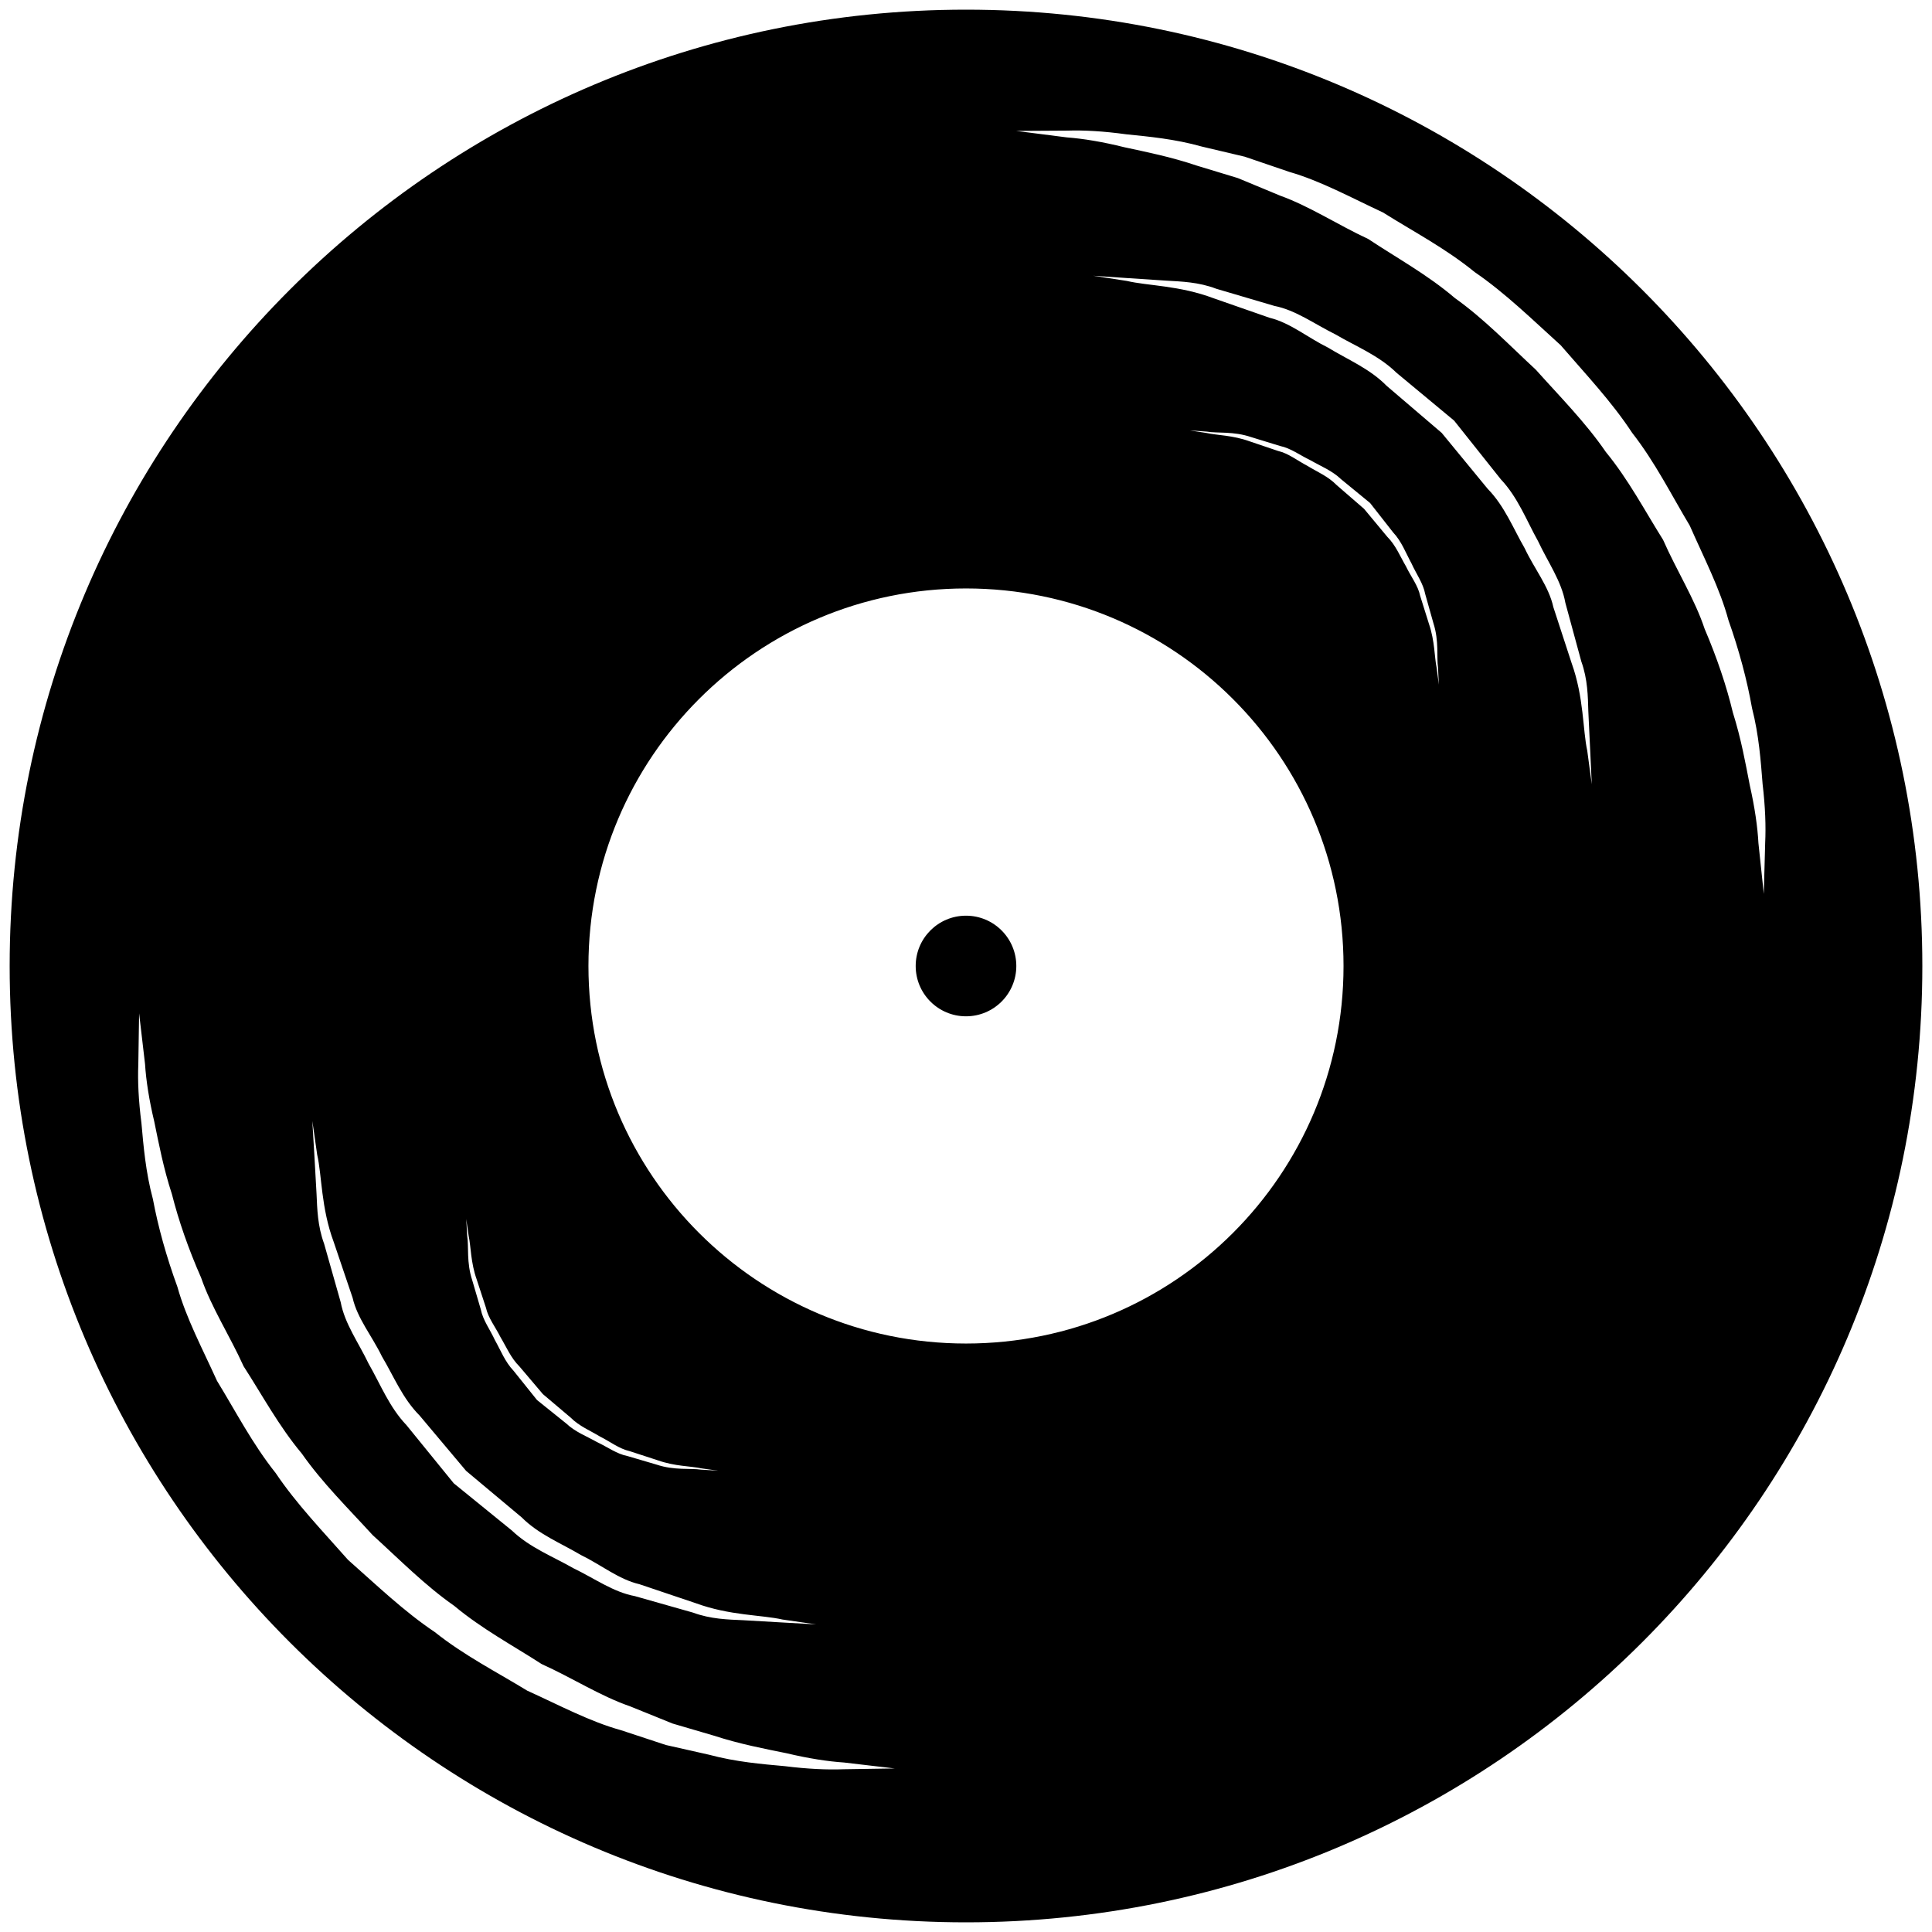
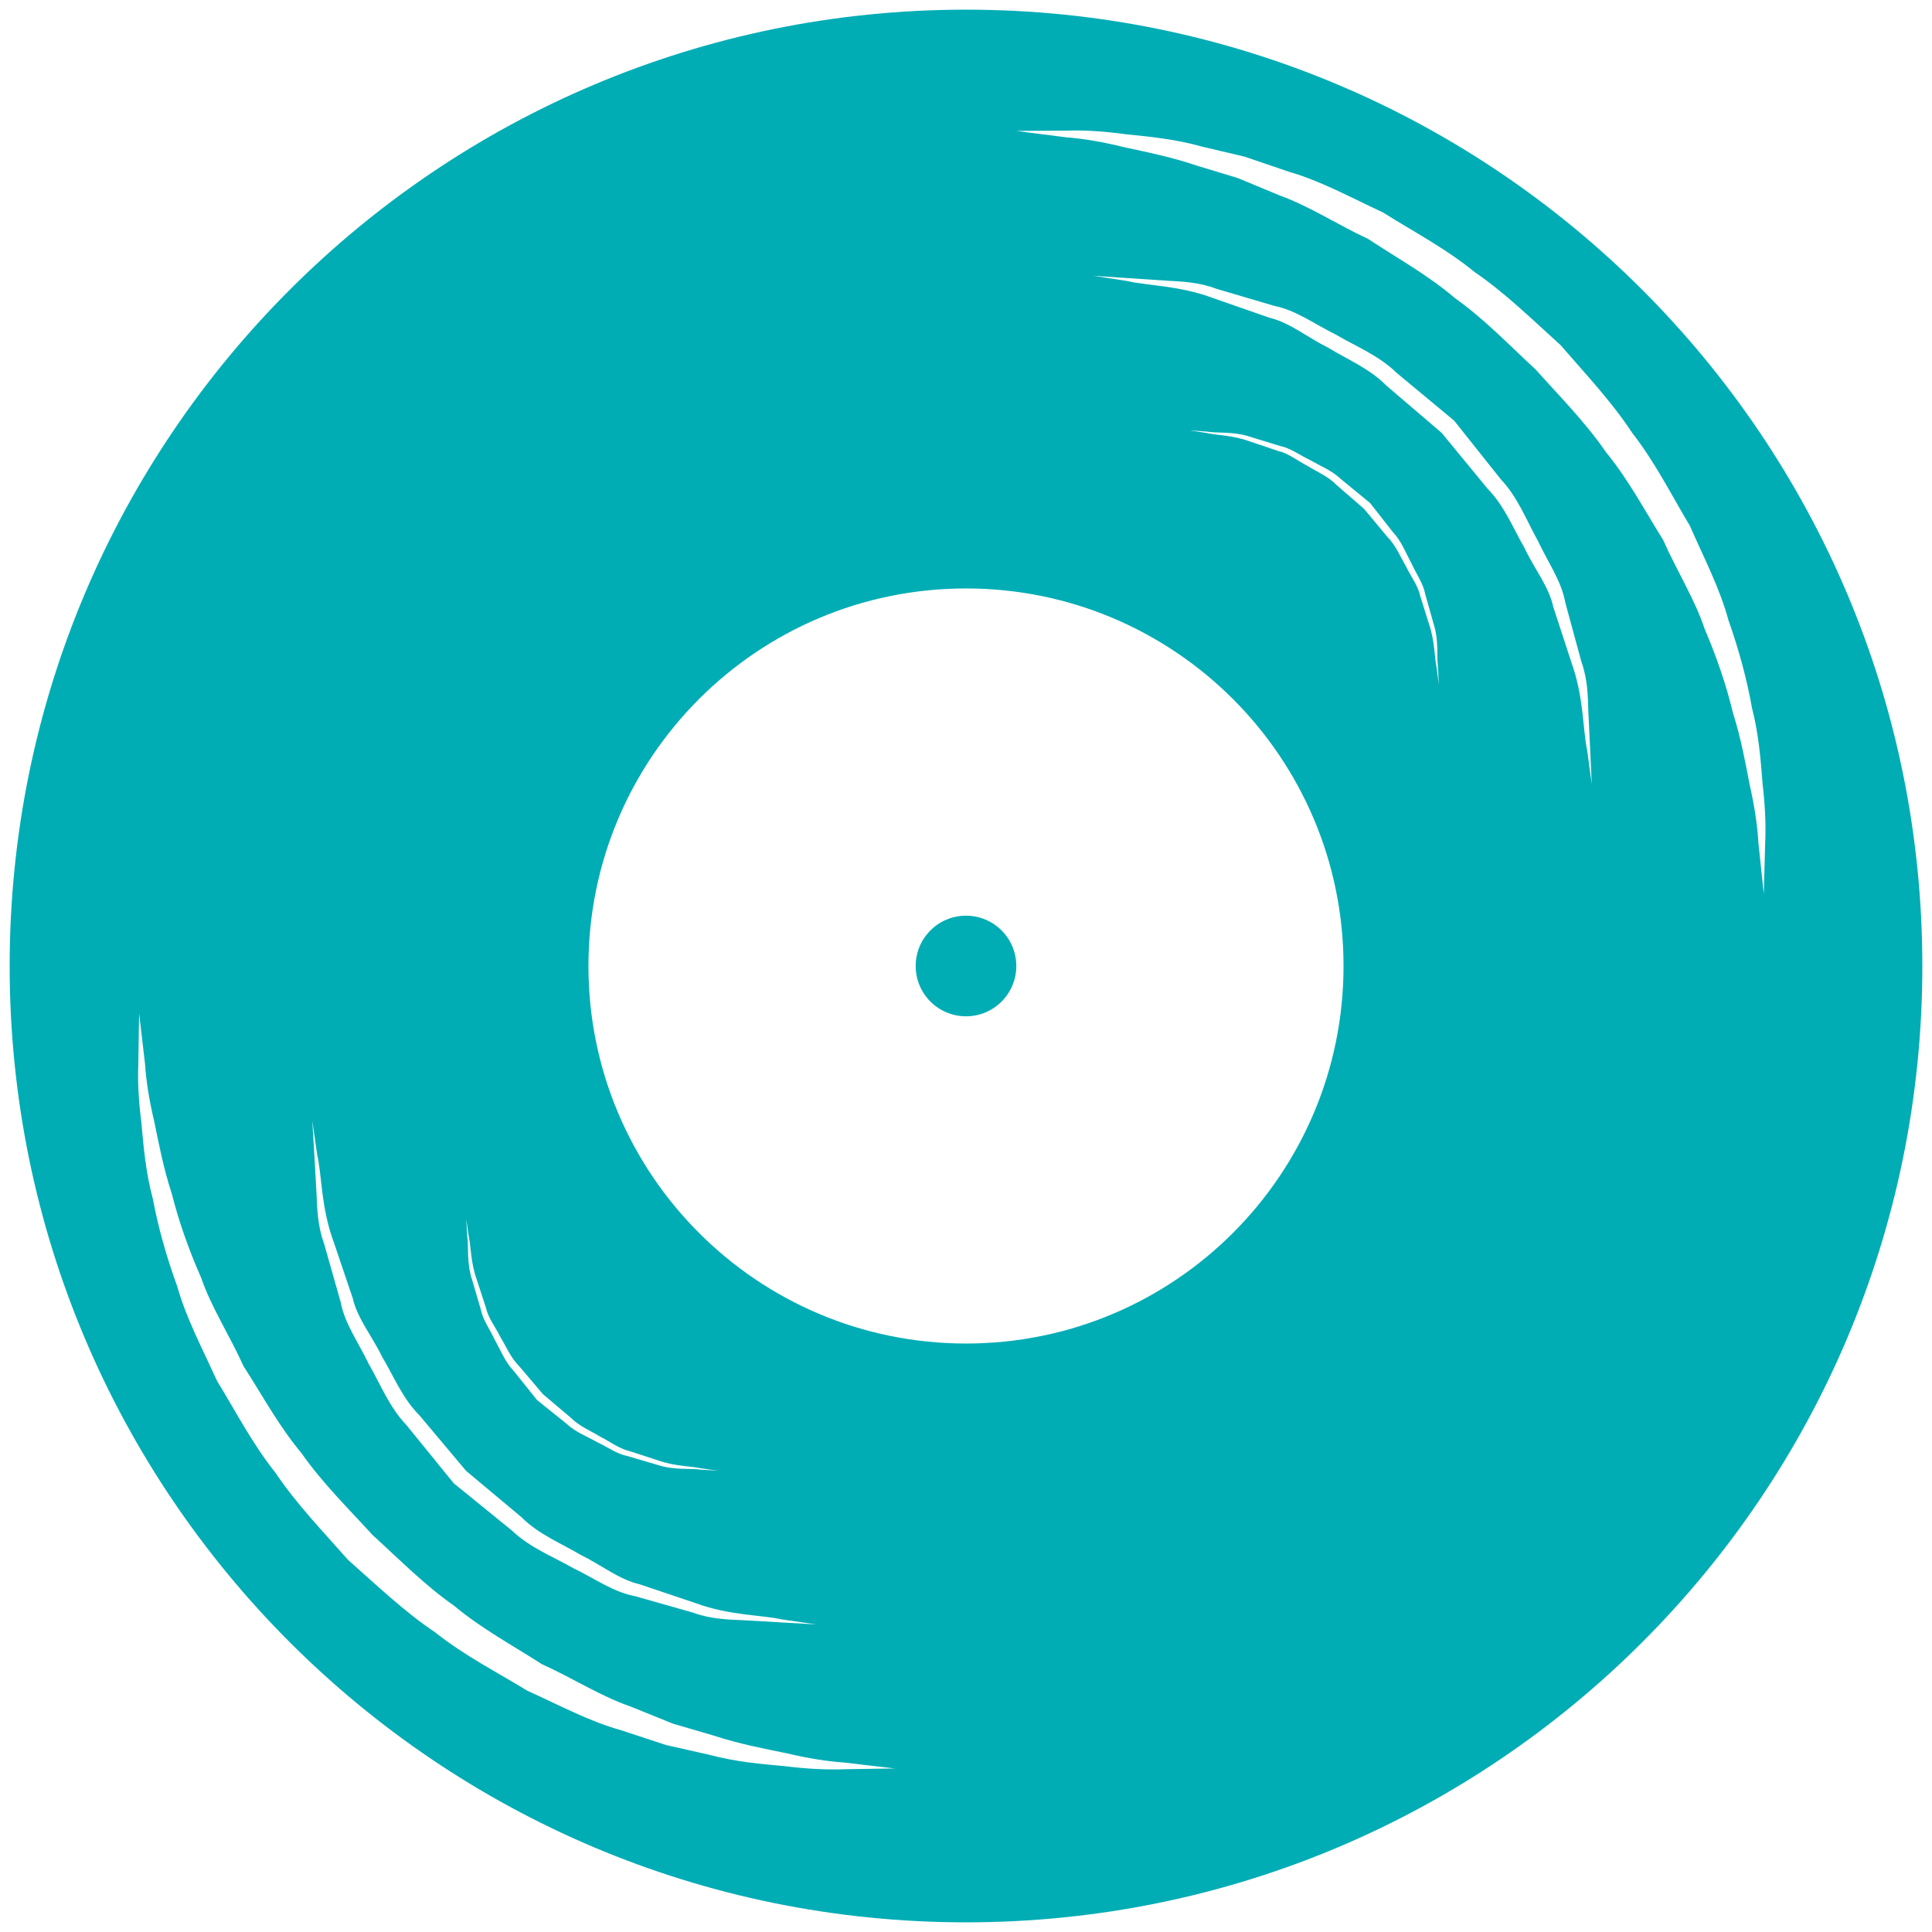
<svg xmlns="http://www.w3.org/2000/svg" version="1.1" x="0px" y="0px" viewBox="0 0 100 100" enable-background="new 0 0 100 100" xml:space="preserve" id="svg2" width="100" height="100">
  <defs id="defs18" />
  <g id="g4">
-     <g id="g6">
-       <path d="M 50,0.5 C 22.662,0.5 0.5,22.662 0.5,50 0.5,77.338 22.662,99.5 50,99.5 77.338,99.5 99.5,77.338 99.5,50 99.5,22.662 77.338,0.5 50,0.5 Z M 24.258,63.971 c 0.12,0.541 0.099,1.372 0.42,2.266 0.145,0.451 0.304,0.936 0.474,1.449 0.117,0.534 0.491,0.998 0.752,1.523 0.304,0.505 0.538,1.081 0.986,1.523 l 1.211,1.428 1.436,1.215 c 0.442,0.445 1.018,0.675 1.522,0.982 0.526,0.262 0.989,0.632 1.527,0.752 0.516,0.166 1.003,0.326 1.456,0.475 0.897,0.318 1.71,0.297 2.254,0.417 0.554,0.077 0.872,0.122 0.872,0.122 0,0 -0.318,-0.018 -0.876,-0.053 -0.548,-0.084 -1.385,0.047 -2.308,-0.262 -0.467,-0.139 -0.968,-0.283 -1.499,-0.441 -0.554,-0.106 -1.034,-0.467 -1.583,-0.725 -0.526,-0.298 -1.127,-0.52 -1.597,-0.965 l -1.509,-1.212 -1.211,-1.51 C 26.14,70.49 25.914,69.89 25.616,69.362 25.362,68.811 24.997,68.334 24.887,67.779 24.731,67.241 24.579,66.737 24.444,66.27 c -0.307,-0.924 -0.173,-1.746 -0.261,-2.297 -0.034,-0.559 -0.051,-0.879 -0.051,-0.879 0,0 0.048,0.324 0.126,0.877 z m -7.841,-4.207 c 0.248,1.081 0.195,2.746 0.859,4.53 0.301,0.892 0.63,1.858 0.976,2.883 0.24,1.063 1.007,1.978 1.517,3.033 0.604,1.01 1.06,2.166 1.946,3.054 0.795,0.946 1.605,1.906 2.411,2.868 0.965,0.806 1.926,1.615 2.876,2.407 0.887,0.888 2.042,1.339 3.056,1.943 1.057,0.513 1.969,1.269 3.036,1.516 1.029,0.347 2.003,0.673 2.901,0.977 1.788,0.657 3.42,0.604 4.509,0.852 1.109,0.158 1.742,0.251 1.742,0.251 0,0 -0.636,-0.035 -1.753,-0.099 C 39.931,83.946 39.25,83.908 38.469,83.862 37.681,83.827 36.786,83.807 35.872,83.469 34.939,83.202 33.929,82.917 32.861,82.615 31.748,82.41 30.777,81.7 29.684,81.174 28.631,80.57 27.429,80.112 26.496,79.22 c -0.993,-0.805 -2,-1.627 -3.01,-2.445 -0.82,-1.008 -1.64,-2.016 -2.445,-3.008 -0.894,-0.934 -1.356,-2.132 -1.961,-3.182 -0.523,-1.095 -1.234,-2.061 -1.446,-3.184 -0.304,-1.071 -0.594,-2.09 -0.858,-3.025 -0.339,-0.922 -0.357,-1.801 -0.392,-2.583 -0.043,-0.776 -0.082,-1.455 -0.113,-2.015 -0.07,-1.115 -0.104,-1.756 -0.104,-1.756 0,0 0.09,0.63 0.25,1.742 z M 43.662,91.576 C 42.814,91.609 41.789,91.562 40.62,91.416 39.444,91.309 38.104,91.201 36.694,90.823 35.98,90.66 35.238,90.495 34.471,90.322 33.721,90.078 32.949,89.822 32.153,89.558 30.527,89.109 28.959,88.265 27.287,87.507 25.722,86.55 24.022,85.685 22.51,84.48 20.902,83.402 19.485,82.036 18.015,80.739 16.717,79.265 15.347,77.849 14.269,76.245 13.064,74.734 12.191,73.035 11.233,71.474 10.476,69.802 9.635,68.23 9.183,66.609 8.607,65.029 8.184,63.505 7.915,62.068 7.537,60.663 7.427,59.312 7.321,58.135 7.169,56.954 7.123,55.939 7.159,55.097 7.186,53.409 7.2,52.448 7.2,52.448 c 0,0 0.112,0.954 0.307,2.627 0.053,0.841 0.208,1.852 0.478,2.979 0.233,1.133 0.473,2.405 0.915,3.762 0.35,1.382 0.855,2.83 1.509,4.317 0.53,1.538 1.474,2.982 2.201,4.587 0.958,1.481 1.82,3.094 3.011,4.516 1.061,1.517 2.406,2.839 3.668,4.221 1.389,1.262 2.708,2.605 4.227,3.665 1.424,1.19 3.036,2.05 4.516,3.007 1.604,0.725 3.053,1.665 4.59,2.194 0.752,0.304 1.483,0.601 2.194,0.888 0.731,0.216 1.441,0.423 2.124,0.623 1.354,0.441 2.636,0.682 3.774,0.914 1.135,0.27 2.135,0.424 2.972,0.479 1.668,0.193 2.623,0.308 2.623,0.308 0,0 -0.962,0.013 -2.647,0.041 z M 50,69.541 C 39.208,69.541 30.458,60.792 30.458,50 30.458,39.208 39.207,30.458 50,30.458 60.792,30.458 69.541,39.207 69.541,50 69.541,60.792 60.792,69.541 50,69.541 Z M 74.361,34.568 c -0.117,-0.542 -0.09,-1.371 -0.396,-2.269 -0.142,-0.453 -0.297,-0.94 -0.457,-1.456 -0.109,-0.534 -0.482,-0.999 -0.736,-1.53 -0.299,-0.509 -0.525,-1.087 -0.969,-1.532 l -1.199,-1.443 -1.418,-1.229 c -0.438,-0.452 -1.015,-0.689 -1.516,-0.997 -0.523,-0.273 -0.979,-0.646 -1.518,-0.771 -0.516,-0.174 -1,-0.34 -1.452,-0.491 -0.894,-0.327 -1.707,-0.315 -2.251,-0.439 -0.551,-0.083 -0.869,-0.133 -0.869,-0.133 0,0 0.318,0.021 0.877,0.061 0.548,0.096 1.385,-0.028 2.305,0.286 0.461,0.142 0.965,0.297 1.495,0.459 0.55,0.112 1.027,0.48 1.571,0.739 0.527,0.303 1.124,0.537 1.587,0.982 l 1.499,1.229 1.193,1.522 c 0.442,0.469 0.66,1.074 0.951,1.605 0.25,0.551 0.606,1.031 0.711,1.589 0.151,0.538 0.295,1.042 0.426,1.512 0.297,0.926 0.154,1.746 0.238,2.301 0.025,0.56 0.041,0.878 0.041,0.878 0,0 -0.042,-0.317 -0.113,-0.873 z m 7.795,4.29 C 81.919,37.773 81.988,36.108 81.345,34.316 81.052,33.419 80.736,32.452 80.4,31.421 80.17,30.358 79.414,29.435 78.916,28.376 78.327,27.357 77.881,26.199 77.001,25.3 76.217,24.346 75.417,23.376 74.623,22.407 73.668,21.586 72.711,20.774 71.771,19.969 70.894,19.075 69.744,18.608 68.74,17.993 c -1.055,-0.52 -1.958,-1.286 -3.024,-1.544 -1.024,-0.357 -1.993,-0.696 -2.889,-1.007 -1.785,-0.674 -3.412,-0.643 -4.502,-0.901 -1.104,-0.169 -1.738,-0.268 -1.738,-0.268 0,0 0.638,0.042 1.753,0.12 0.563,0.037 1.241,0.082 2.021,0.133 0.789,0.046 1.684,0.071 2.596,0.421 0.93,0.275 1.936,0.571 3.002,0.886 1.109,0.218 2.074,0.937 3.159,1.473 1.046,0.615 2.243,1.085 3.167,1.99 0.98,0.816 1.98,1.647 2.98,2.475 0.81,1.017 1.623,2.036 2.416,3.036 0.889,0.94 1.336,2.143 1.928,3.202 0.517,1.1 1.216,2.071 1.414,3.194 0.291,1.077 0.566,2.094 0.826,3.036 0.332,0.924 0.34,1.81 0.363,2.585 0.035,0.781 0.066,1.459 0.096,2.019 0.053,1.116 0.082,1.754 0.082,1.754 0,0 -0.085,-0.63 -0.234,-1.739 z m 9.138,7.41 c 0,0 -0.103,-0.957 -0.278,-2.629 -0.045,-0.841 -0.19,-1.851 -0.445,-2.982 C 90.35,39.519 90.123,38.246 89.694,36.885 89.362,35.5 88.871,34.047 88.231,32.548 87.719,31.007 86.79,29.551 86.08,27.94 85.142,26.449 84.296,24.831 83.119,23.396 82.071,21.867 80.741,20.531 79.493,19.135 78.119,17.863 76.817,16.503 75.305,15.428 73.895,14.223 72.29,13.347 70.821,12.371 69.227,11.629 67.785,10.675 66.258,10.126 65.506,9.815 64.779,9.511 64.07,9.217 63.339,8.995 62.632,8.779 61.955,8.575 60.603,8.118 59.326,7.865 58.191,7.62 57.058,7.338 56.06,7.175 55.222,7.112 53.556,6.899 52.603,6.777 52.603,6.777 c 0,0 0.961,-0.008 2.646,-0.016 0.85,-0.028 1.873,0.028 3.042,0.19 1.174,0.12 2.513,0.24 3.92,0.636 0.711,0.167 1.448,0.344 2.215,0.523 0.75,0.254 1.521,0.516 2.312,0.788 1.619,0.466 3.182,1.325 4.846,2.1 1.551,0.975 3.243,1.858 4.741,3.082 1.598,1.094 3,2.473 4.457,3.79 1.28,1.485 2.635,2.913 3.696,4.53 1.19,1.521 2.041,3.234 2.984,4.806 0.738,1.677 1.561,3.258 2,4.887 0.559,1.583 0.965,3.109 1.221,4.552 0.363,1.414 0.455,2.761 0.549,3.939 0.14,1.182 0.174,2.198 0.133,3.041 -0.047,1.682 -0.071,2.643 -0.071,2.643 z" id="path8" />
-       <circle cx="50" cy="50" r="2.604" id="circle10" />
+     <g id="g6" style="fill:#00adb5;fill-opacity:1">
+       <path d="M 50,0.5 C 22.662,0.5 0.5,22.662 0.5,50 0.5,77.338 22.662,99.5 50,99.5 77.338,99.5 99.5,77.338 99.5,50 99.5,22.662 77.338,0.5 50,0.5 Z M 24.258,63.971 c 0.12,0.541 0.099,1.372 0.42,2.266 0.145,0.451 0.304,0.936 0.474,1.449 0.117,0.534 0.491,0.998 0.752,1.523 0.304,0.505 0.538,1.081 0.986,1.523 l 1.211,1.428 1.436,1.215 c 0.442,0.445 1.018,0.675 1.522,0.982 0.526,0.262 0.989,0.632 1.527,0.752 0.516,0.166 1.003,0.326 1.456,0.475 0.897,0.318 1.71,0.297 2.254,0.417 0.554,0.077 0.872,0.122 0.872,0.122 0,0 -0.318,-0.018 -0.876,-0.053 -0.548,-0.084 -1.385,0.047 -2.308,-0.262 -0.467,-0.139 -0.968,-0.283 -1.499,-0.441 -0.554,-0.106 -1.034,-0.467 -1.583,-0.725 -0.526,-0.298 -1.127,-0.52 -1.597,-0.965 l -1.509,-1.212 -1.211,-1.51 C 26.14,70.49 25.914,69.89 25.616,69.362 25.362,68.811 24.997,68.334 24.887,67.779 24.731,67.241 24.579,66.737 24.444,66.27 c -0.307,-0.924 -0.173,-1.746 -0.261,-2.297 -0.034,-0.559 -0.051,-0.879 -0.051,-0.879 0,0 0.048,0.324 0.126,0.877 z m -7.841,-4.207 c 0.248,1.081 0.195,2.746 0.859,4.53 0.301,0.892 0.63,1.858 0.976,2.883 0.24,1.063 1.007,1.978 1.517,3.033 0.604,1.01 1.06,2.166 1.946,3.054 0.795,0.946 1.605,1.906 2.411,2.868 0.965,0.806 1.926,1.615 2.876,2.407 0.887,0.888 2.042,1.339 3.056,1.943 1.057,0.513 1.969,1.269 3.036,1.516 1.029,0.347 2.003,0.673 2.901,0.977 1.788,0.657 3.42,0.604 4.509,0.852 1.109,0.158 1.742,0.251 1.742,0.251 0,0 -0.636,-0.035 -1.753,-0.099 C 39.931,83.946 39.25,83.908 38.469,83.862 37.681,83.827 36.786,83.807 35.872,83.469 34.939,83.202 33.929,82.917 32.861,82.615 31.748,82.41 30.777,81.7 29.684,81.174 28.631,80.57 27.429,80.112 26.496,79.22 c -0.993,-0.805 -2,-1.627 -3.01,-2.445 -0.82,-1.008 -1.64,-2.016 -2.445,-3.008 -0.894,-0.934 -1.356,-2.132 -1.961,-3.182 -0.523,-1.095 -1.234,-2.061 -1.446,-3.184 -0.304,-1.071 -0.594,-2.09 -0.858,-3.025 -0.339,-0.922 -0.357,-1.801 -0.392,-2.583 -0.043,-0.776 -0.082,-1.455 -0.113,-2.015 -0.07,-1.115 -0.104,-1.756 -0.104,-1.756 0,0 0.09,0.63 0.25,1.742 z M 43.662,91.576 C 42.814,91.609 41.789,91.562 40.62,91.416 39.444,91.309 38.104,91.201 36.694,90.823 35.98,90.66 35.238,90.495 34.471,90.322 33.721,90.078 32.949,89.822 32.153,89.558 30.527,89.109 28.959,88.265 27.287,87.507 25.722,86.55 24.022,85.685 22.51,84.48 20.902,83.402 19.485,82.036 18.015,80.739 16.717,79.265 15.347,77.849 14.269,76.245 13.064,74.734 12.191,73.035 11.233,71.474 10.476,69.802 9.635,68.23 9.183,66.609 8.607,65.029 8.184,63.505 7.915,62.068 7.537,60.663 7.427,59.312 7.321,58.135 7.169,56.954 7.123,55.939 7.159,55.097 7.186,53.409 7.2,52.448 7.2,52.448 c 0,0 0.112,0.954 0.307,2.627 0.053,0.841 0.208,1.852 0.478,2.979 0.233,1.133 0.473,2.405 0.915,3.762 0.35,1.382 0.855,2.83 1.509,4.317 0.53,1.538 1.474,2.982 2.201,4.587 0.958,1.481 1.82,3.094 3.011,4.516 1.061,1.517 2.406,2.839 3.668,4.221 1.389,1.262 2.708,2.605 4.227,3.665 1.424,1.19 3.036,2.05 4.516,3.007 1.604,0.725 3.053,1.665 4.59,2.194 0.752,0.304 1.483,0.601 2.194,0.888 0.731,0.216 1.441,0.423 2.124,0.623 1.354,0.441 2.636,0.682 3.774,0.914 1.135,0.27 2.135,0.424 2.972,0.479 1.668,0.193 2.623,0.308 2.623,0.308 0,0 -0.962,0.013 -2.647,0.041 z M 50,69.541 C 39.208,69.541 30.458,60.792 30.458,50 30.458,39.208 39.207,30.458 50,30.458 60.792,30.458 69.541,39.207 69.541,50 69.541,60.792 60.792,69.541 50,69.541 Z M 74.361,34.568 c -0.117,-0.542 -0.09,-1.371 -0.396,-2.269 -0.142,-0.453 -0.297,-0.94 -0.457,-1.456 -0.109,-0.534 -0.482,-0.999 -0.736,-1.53 -0.299,-0.509 -0.525,-1.087 -0.969,-1.532 l -1.199,-1.443 -1.418,-1.229 c -0.438,-0.452 -1.015,-0.689 -1.516,-0.997 -0.523,-0.273 -0.979,-0.646 -1.518,-0.771 -0.516,-0.174 -1,-0.34 -1.452,-0.491 -0.894,-0.327 -1.707,-0.315 -2.251,-0.439 -0.551,-0.083 -0.869,-0.133 -0.869,-0.133 0,0 0.318,0.021 0.877,0.061 0.548,0.096 1.385,-0.028 2.305,0.286 0.461,0.142 0.965,0.297 1.495,0.459 0.55,0.112 1.027,0.48 1.571,0.739 0.527,0.303 1.124,0.537 1.587,0.982 l 1.499,1.229 1.193,1.522 c 0.442,0.469 0.66,1.074 0.951,1.605 0.25,0.551 0.606,1.031 0.711,1.589 0.151,0.538 0.295,1.042 0.426,1.512 0.297,0.926 0.154,1.746 0.238,2.301 0.025,0.56 0.041,0.878 0.041,0.878 0,0 -0.042,-0.317 -0.113,-0.873 z m 7.795,4.29 C 81.919,37.773 81.988,36.108 81.345,34.316 81.052,33.419 80.736,32.452 80.4,31.421 80.17,30.358 79.414,29.435 78.916,28.376 78.327,27.357 77.881,26.199 77.001,25.3 76.217,24.346 75.417,23.376 74.623,22.407 73.668,21.586 72.711,20.774 71.771,19.969 70.894,19.075 69.744,18.608 68.74,17.993 c -1.055,-0.52 -1.958,-1.286 -3.024,-1.544 -1.024,-0.357 -1.993,-0.696 -2.889,-1.007 -1.785,-0.674 -3.412,-0.643 -4.502,-0.901 -1.104,-0.169 -1.738,-0.268 -1.738,-0.268 0,0 0.638,0.042 1.753,0.12 0.563,0.037 1.241,0.082 2.021,0.133 0.789,0.046 1.684,0.071 2.596,0.421 0.93,0.275 1.936,0.571 3.002,0.886 1.109,0.218 2.074,0.937 3.159,1.473 1.046,0.615 2.243,1.085 3.167,1.99 0.98,0.816 1.98,1.647 2.98,2.475 0.81,1.017 1.623,2.036 2.416,3.036 0.889,0.94 1.336,2.143 1.928,3.202 0.517,1.1 1.216,2.071 1.414,3.194 0.291,1.077 0.566,2.094 0.826,3.036 0.332,0.924 0.34,1.81 0.363,2.585 0.035,0.781 0.066,1.459 0.096,2.019 0.053,1.116 0.082,1.754 0.082,1.754 0,0 -0.085,-0.63 -0.234,-1.739 z m 9.138,7.41 c 0,0 -0.103,-0.957 -0.278,-2.629 -0.045,-0.841 -0.19,-1.851 -0.445,-2.982 C 90.35,39.519 90.123,38.246 89.694,36.885 89.362,35.5 88.871,34.047 88.231,32.548 87.719,31.007 86.79,29.551 86.08,27.94 85.142,26.449 84.296,24.831 83.119,23.396 82.071,21.867 80.741,20.531 79.493,19.135 78.119,17.863 76.817,16.503 75.305,15.428 73.895,14.223 72.29,13.347 70.821,12.371 69.227,11.629 67.785,10.675 66.258,10.126 65.506,9.815 64.779,9.511 64.07,9.217 63.339,8.995 62.632,8.779 61.955,8.575 60.603,8.118 59.326,7.865 58.191,7.62 57.058,7.338 56.06,7.175 55.222,7.112 53.556,6.899 52.603,6.777 52.603,6.777 c 0,0 0.961,-0.008 2.646,-0.016 0.85,-0.028 1.873,0.028 3.042,0.19 1.174,0.12 2.513,0.24 3.92,0.636 0.711,0.167 1.448,0.344 2.215,0.523 0.75,0.254 1.521,0.516 2.312,0.788 1.619,0.466 3.182,1.325 4.846,2.1 1.551,0.975 3.243,1.858 4.741,3.082 1.598,1.094 3,2.473 4.457,3.79 1.28,1.485 2.635,2.913 3.696,4.53 1.19,1.521 2.041,3.234 2.984,4.806 0.738,1.677 1.561,3.258 2,4.887 0.559,1.583 0.965,3.109 1.221,4.552 0.363,1.414 0.455,2.761 0.549,3.939 0.14,1.182 0.174,2.198 0.133,3.041 -0.047,1.682 -0.071,2.643 -0.071,2.643 z" id="path8" style="fill:#00adb5;fill-opacity:1" />
+       <circle cx="50" cy="50" r="2.604" id="circle10" style="fill:#00adb5;fill-opacity:1" />
    </g>
  </g>
</svg>
